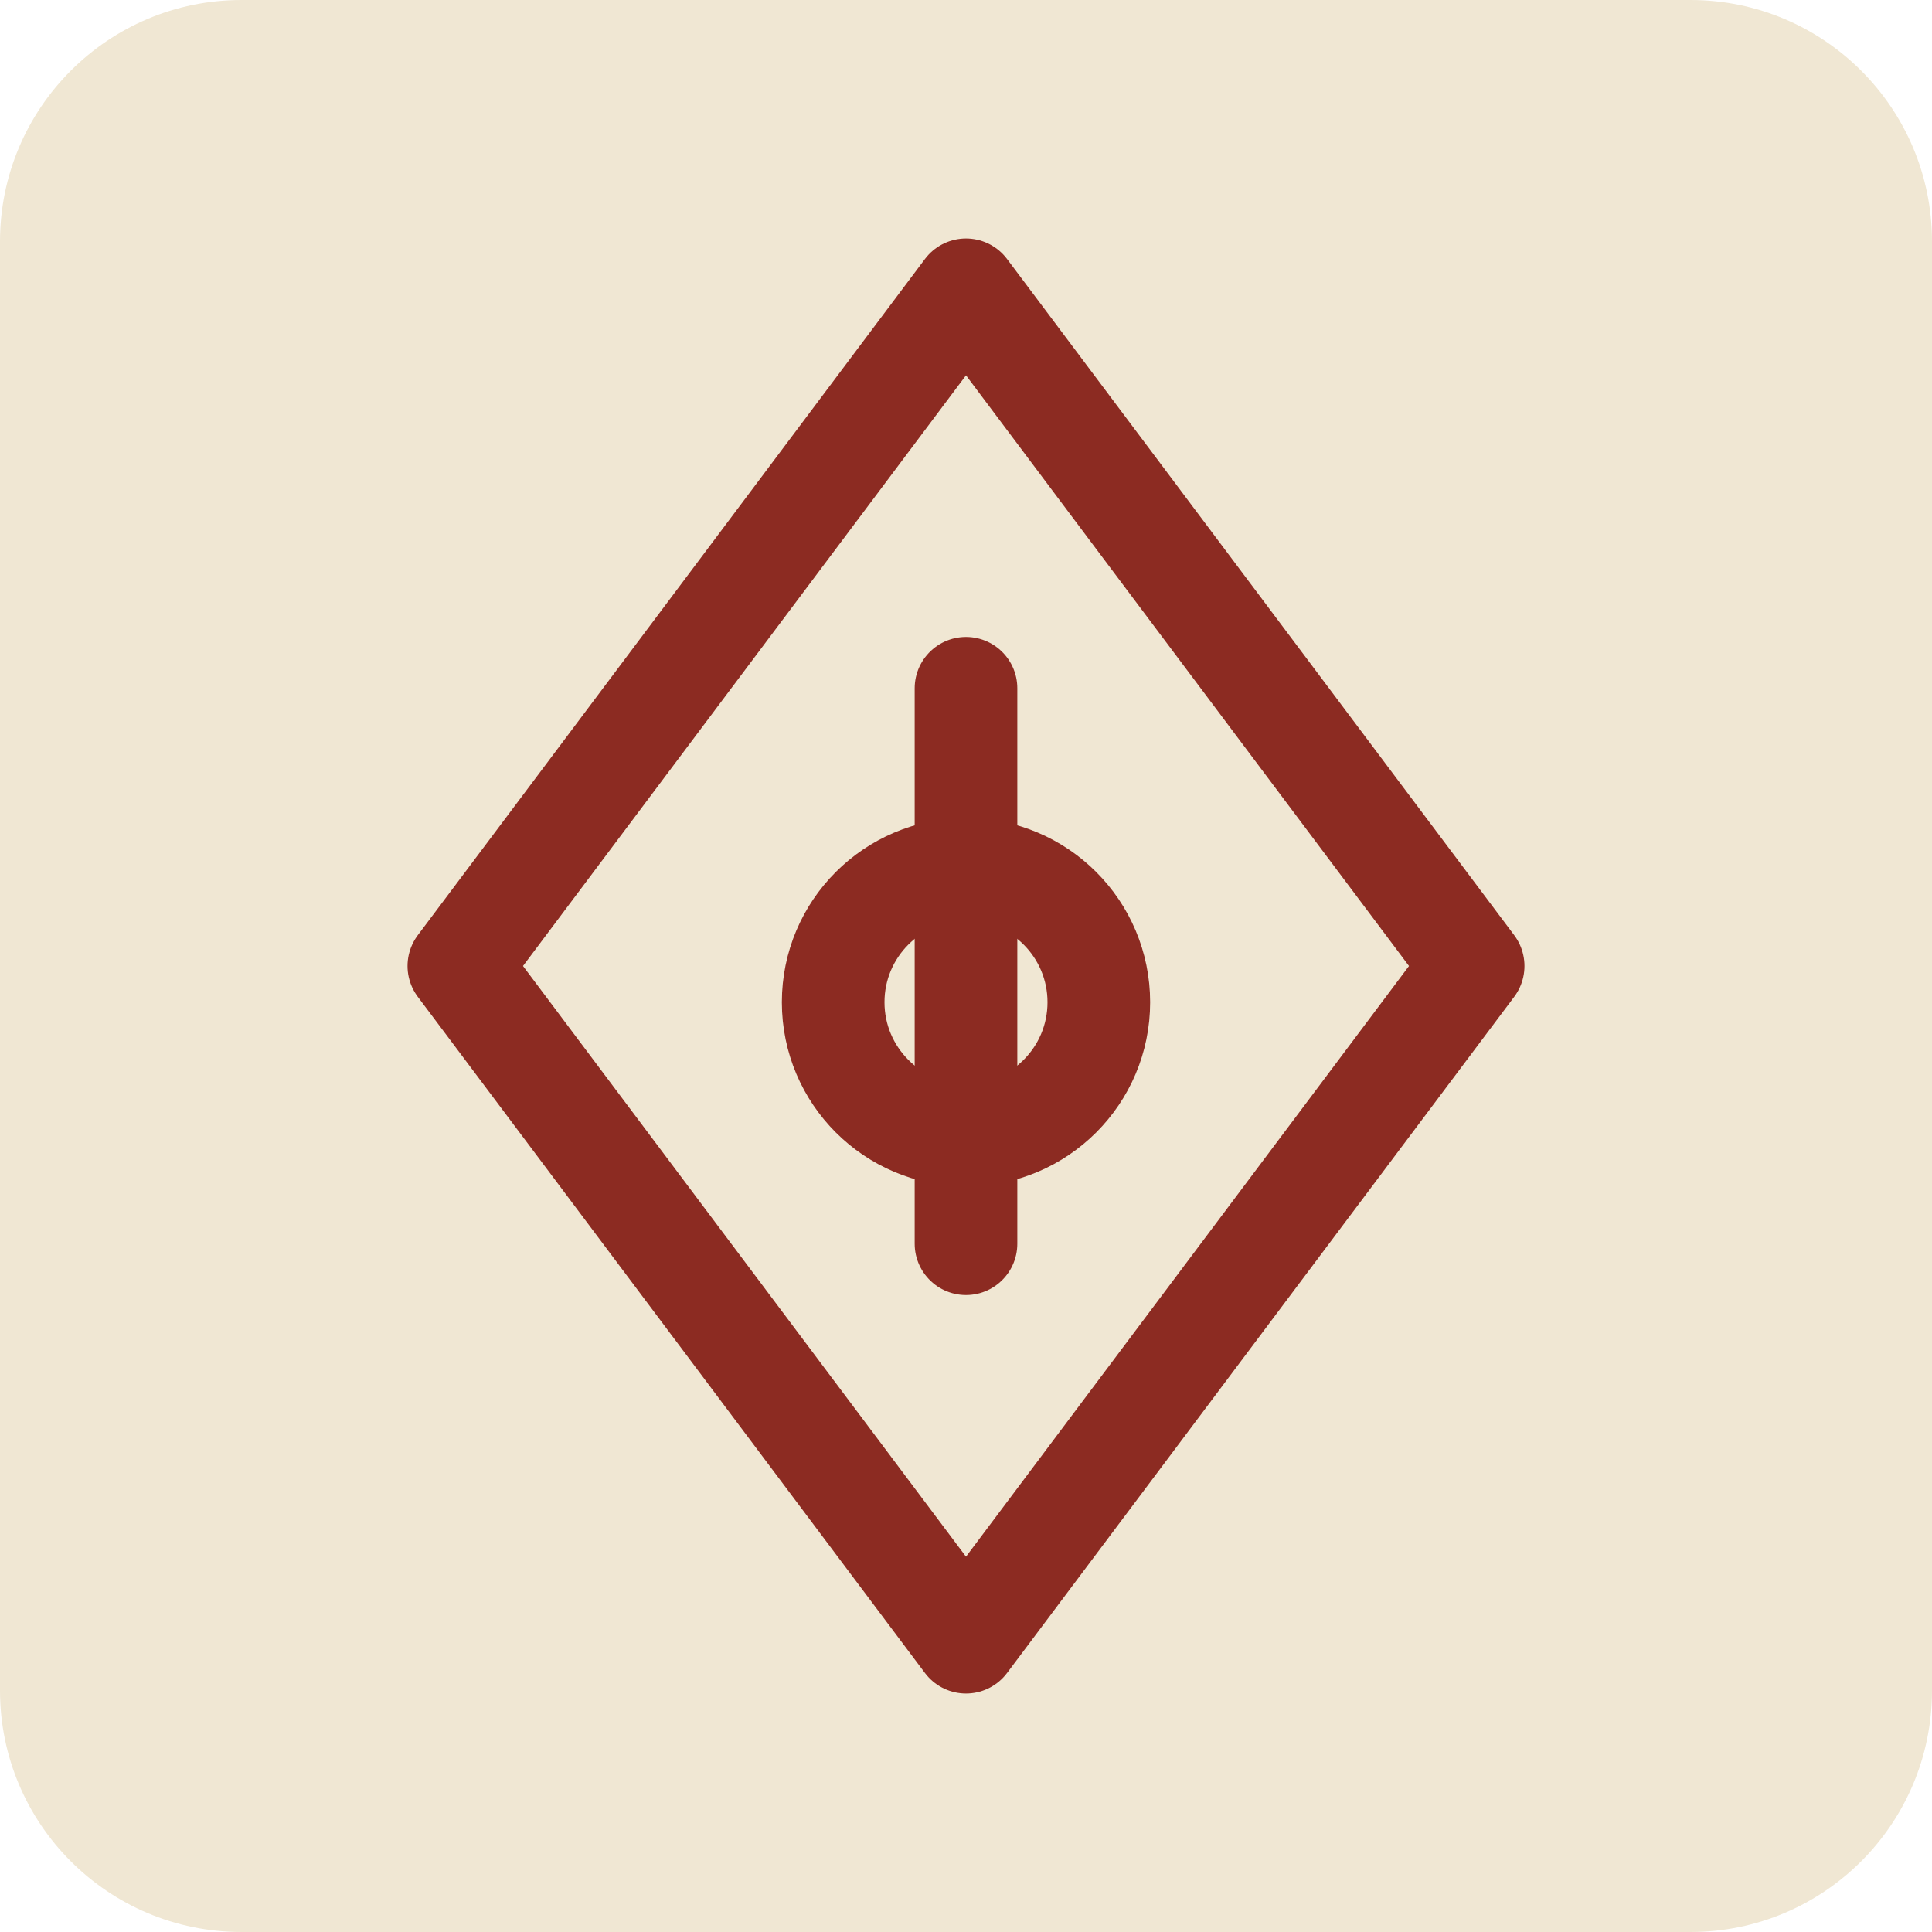
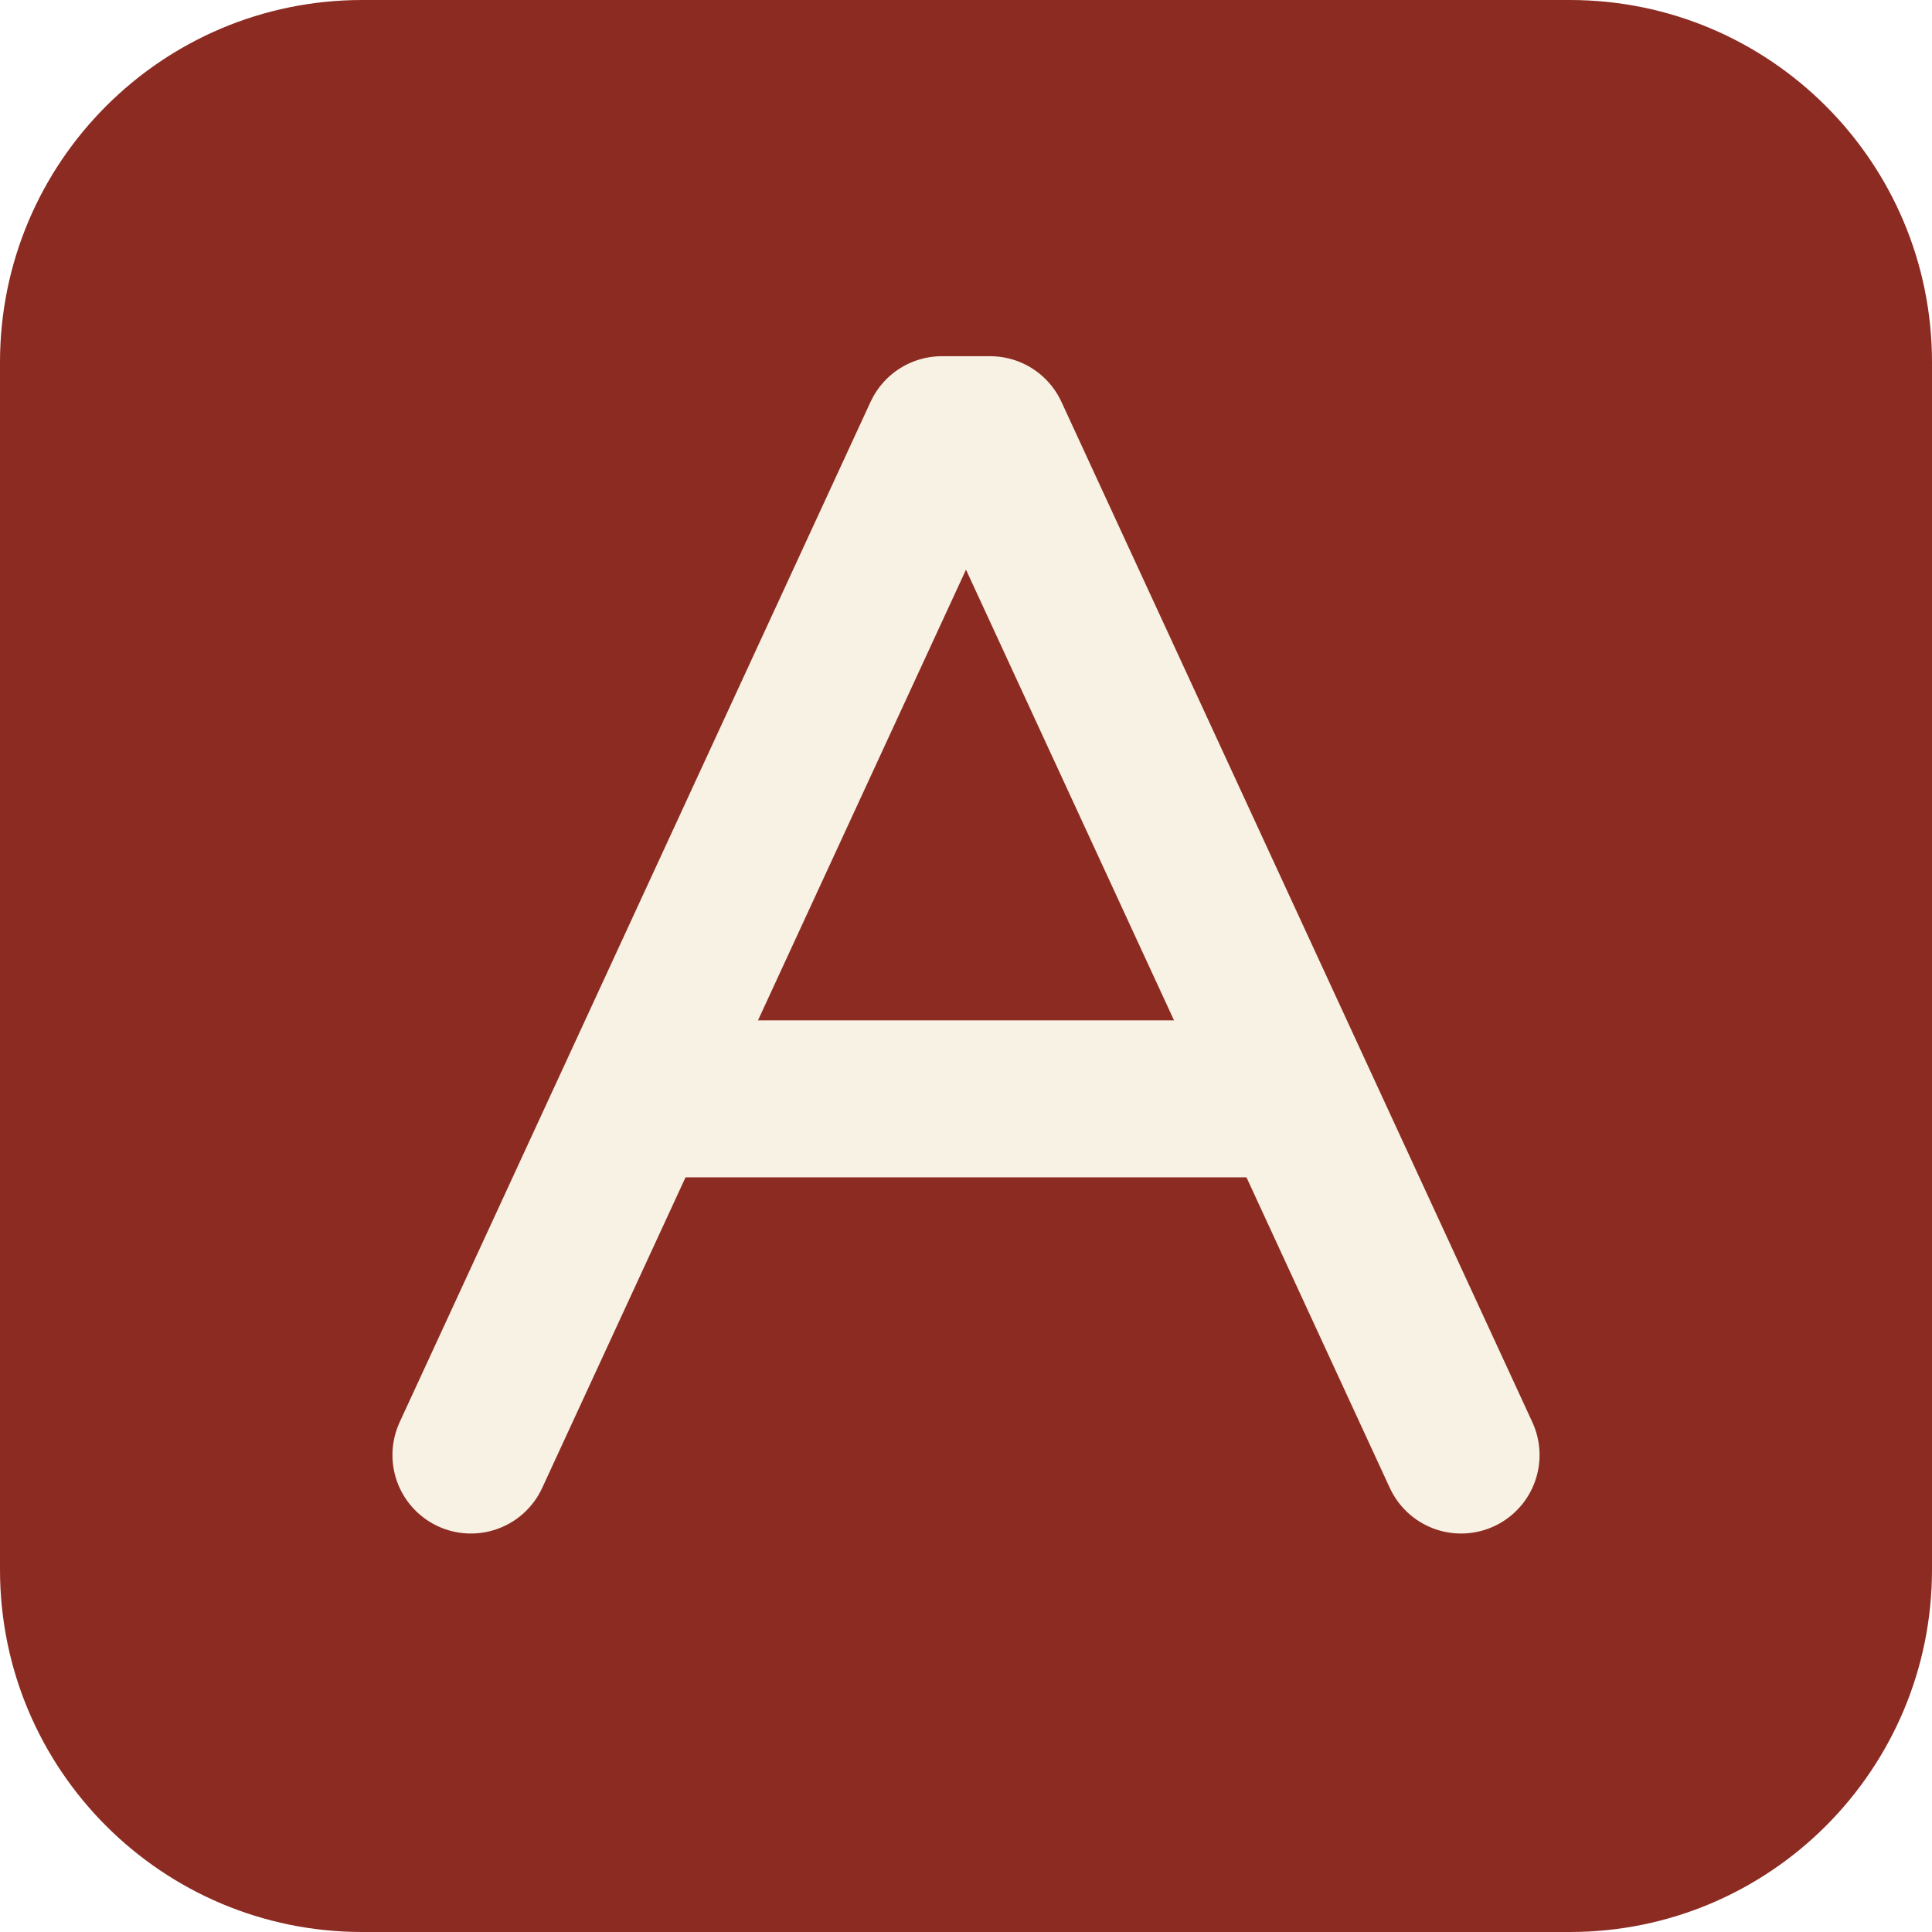
<svg xmlns="http://www.w3.org/2000/svg" viewBox="0 0 32 32">
-   <rect width="32" height="32" rx="4" fill="#f0e7d3" />
-   <g fill="none" stroke="#8c2b22" stroke-width="1.7" stroke-linejoin="round" stroke-linecap="round">
-     <path d="M16 4.8 24.4 16 16 27.2 7.6 16Z" />
-     <path d="M16 11.4v9.2" />
-     <circle cx="16" cy="16.6" r="2.2" />
+   <rect width="32" height="32" rx="6" fill="#8c2b22" />
+   <g fill="none" stroke="#f7f2e3" stroke-width="2.6" stroke-linecap="round" stroke-linejoin="round">
+     <path d="M7.8 24.1 15.6 7.2h.8l7.8 16.9" />
+     <path d="M11.2 18.2h9.6" />
  </g>
</svg>
